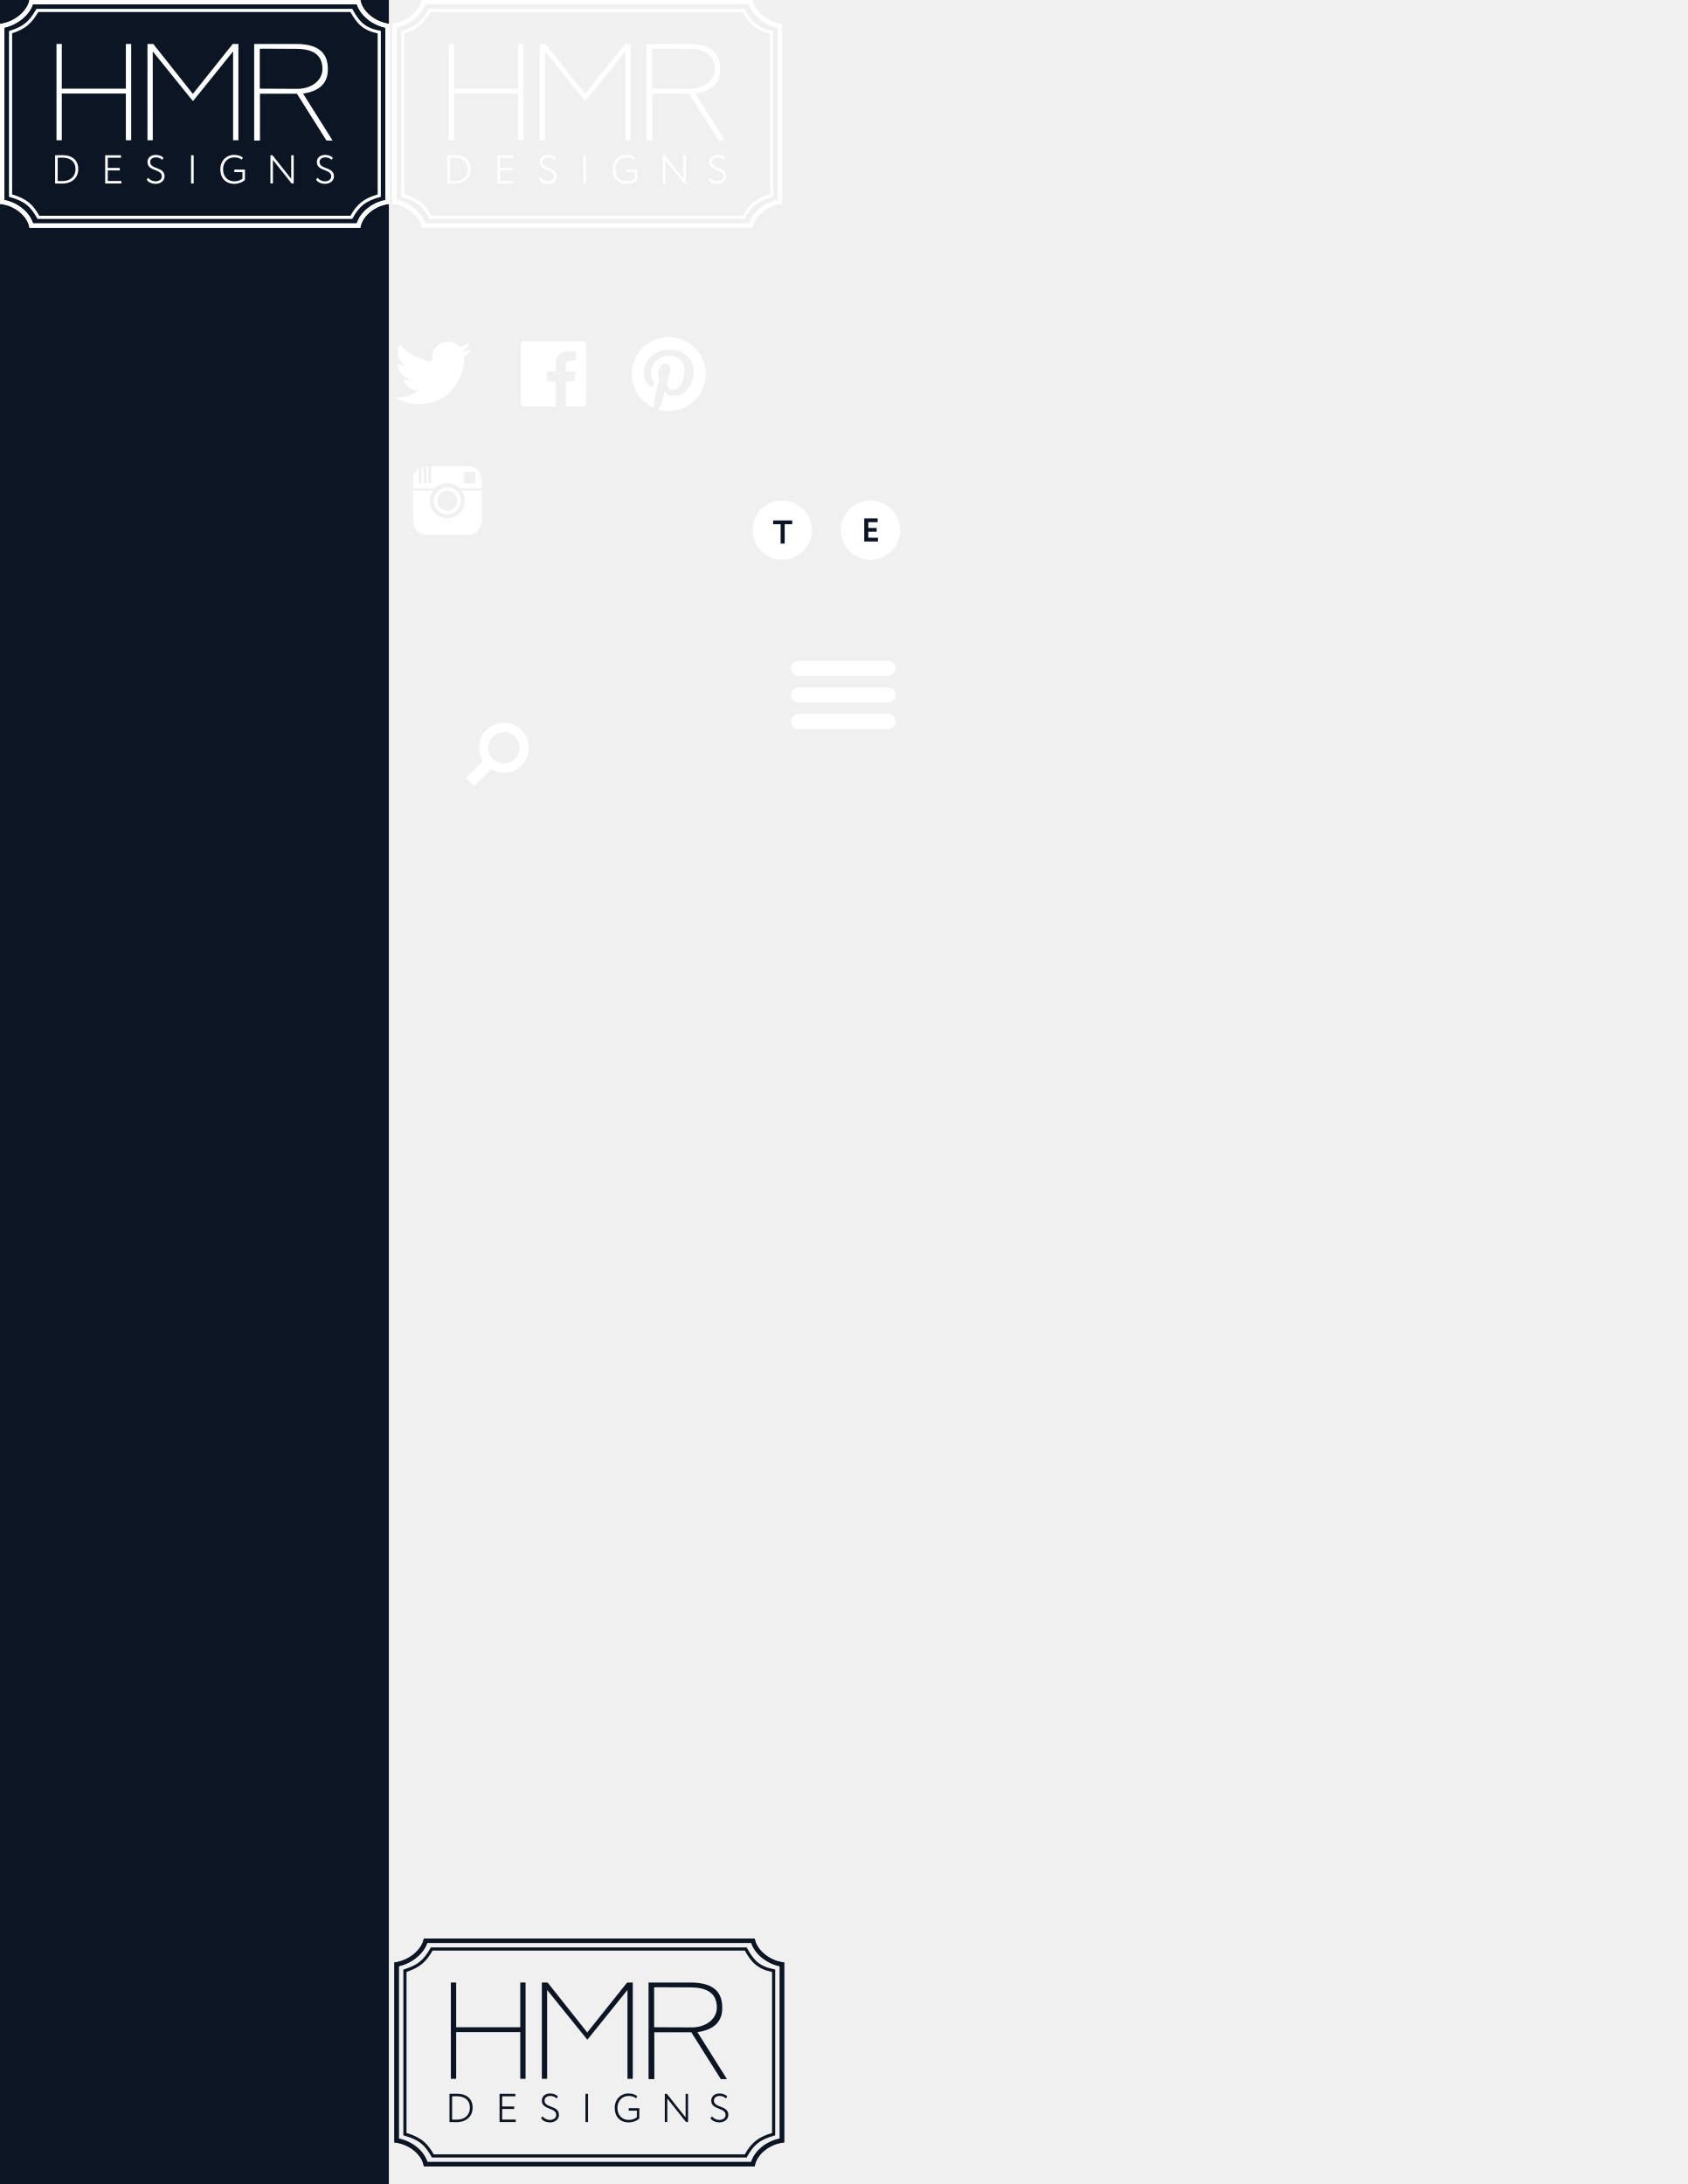
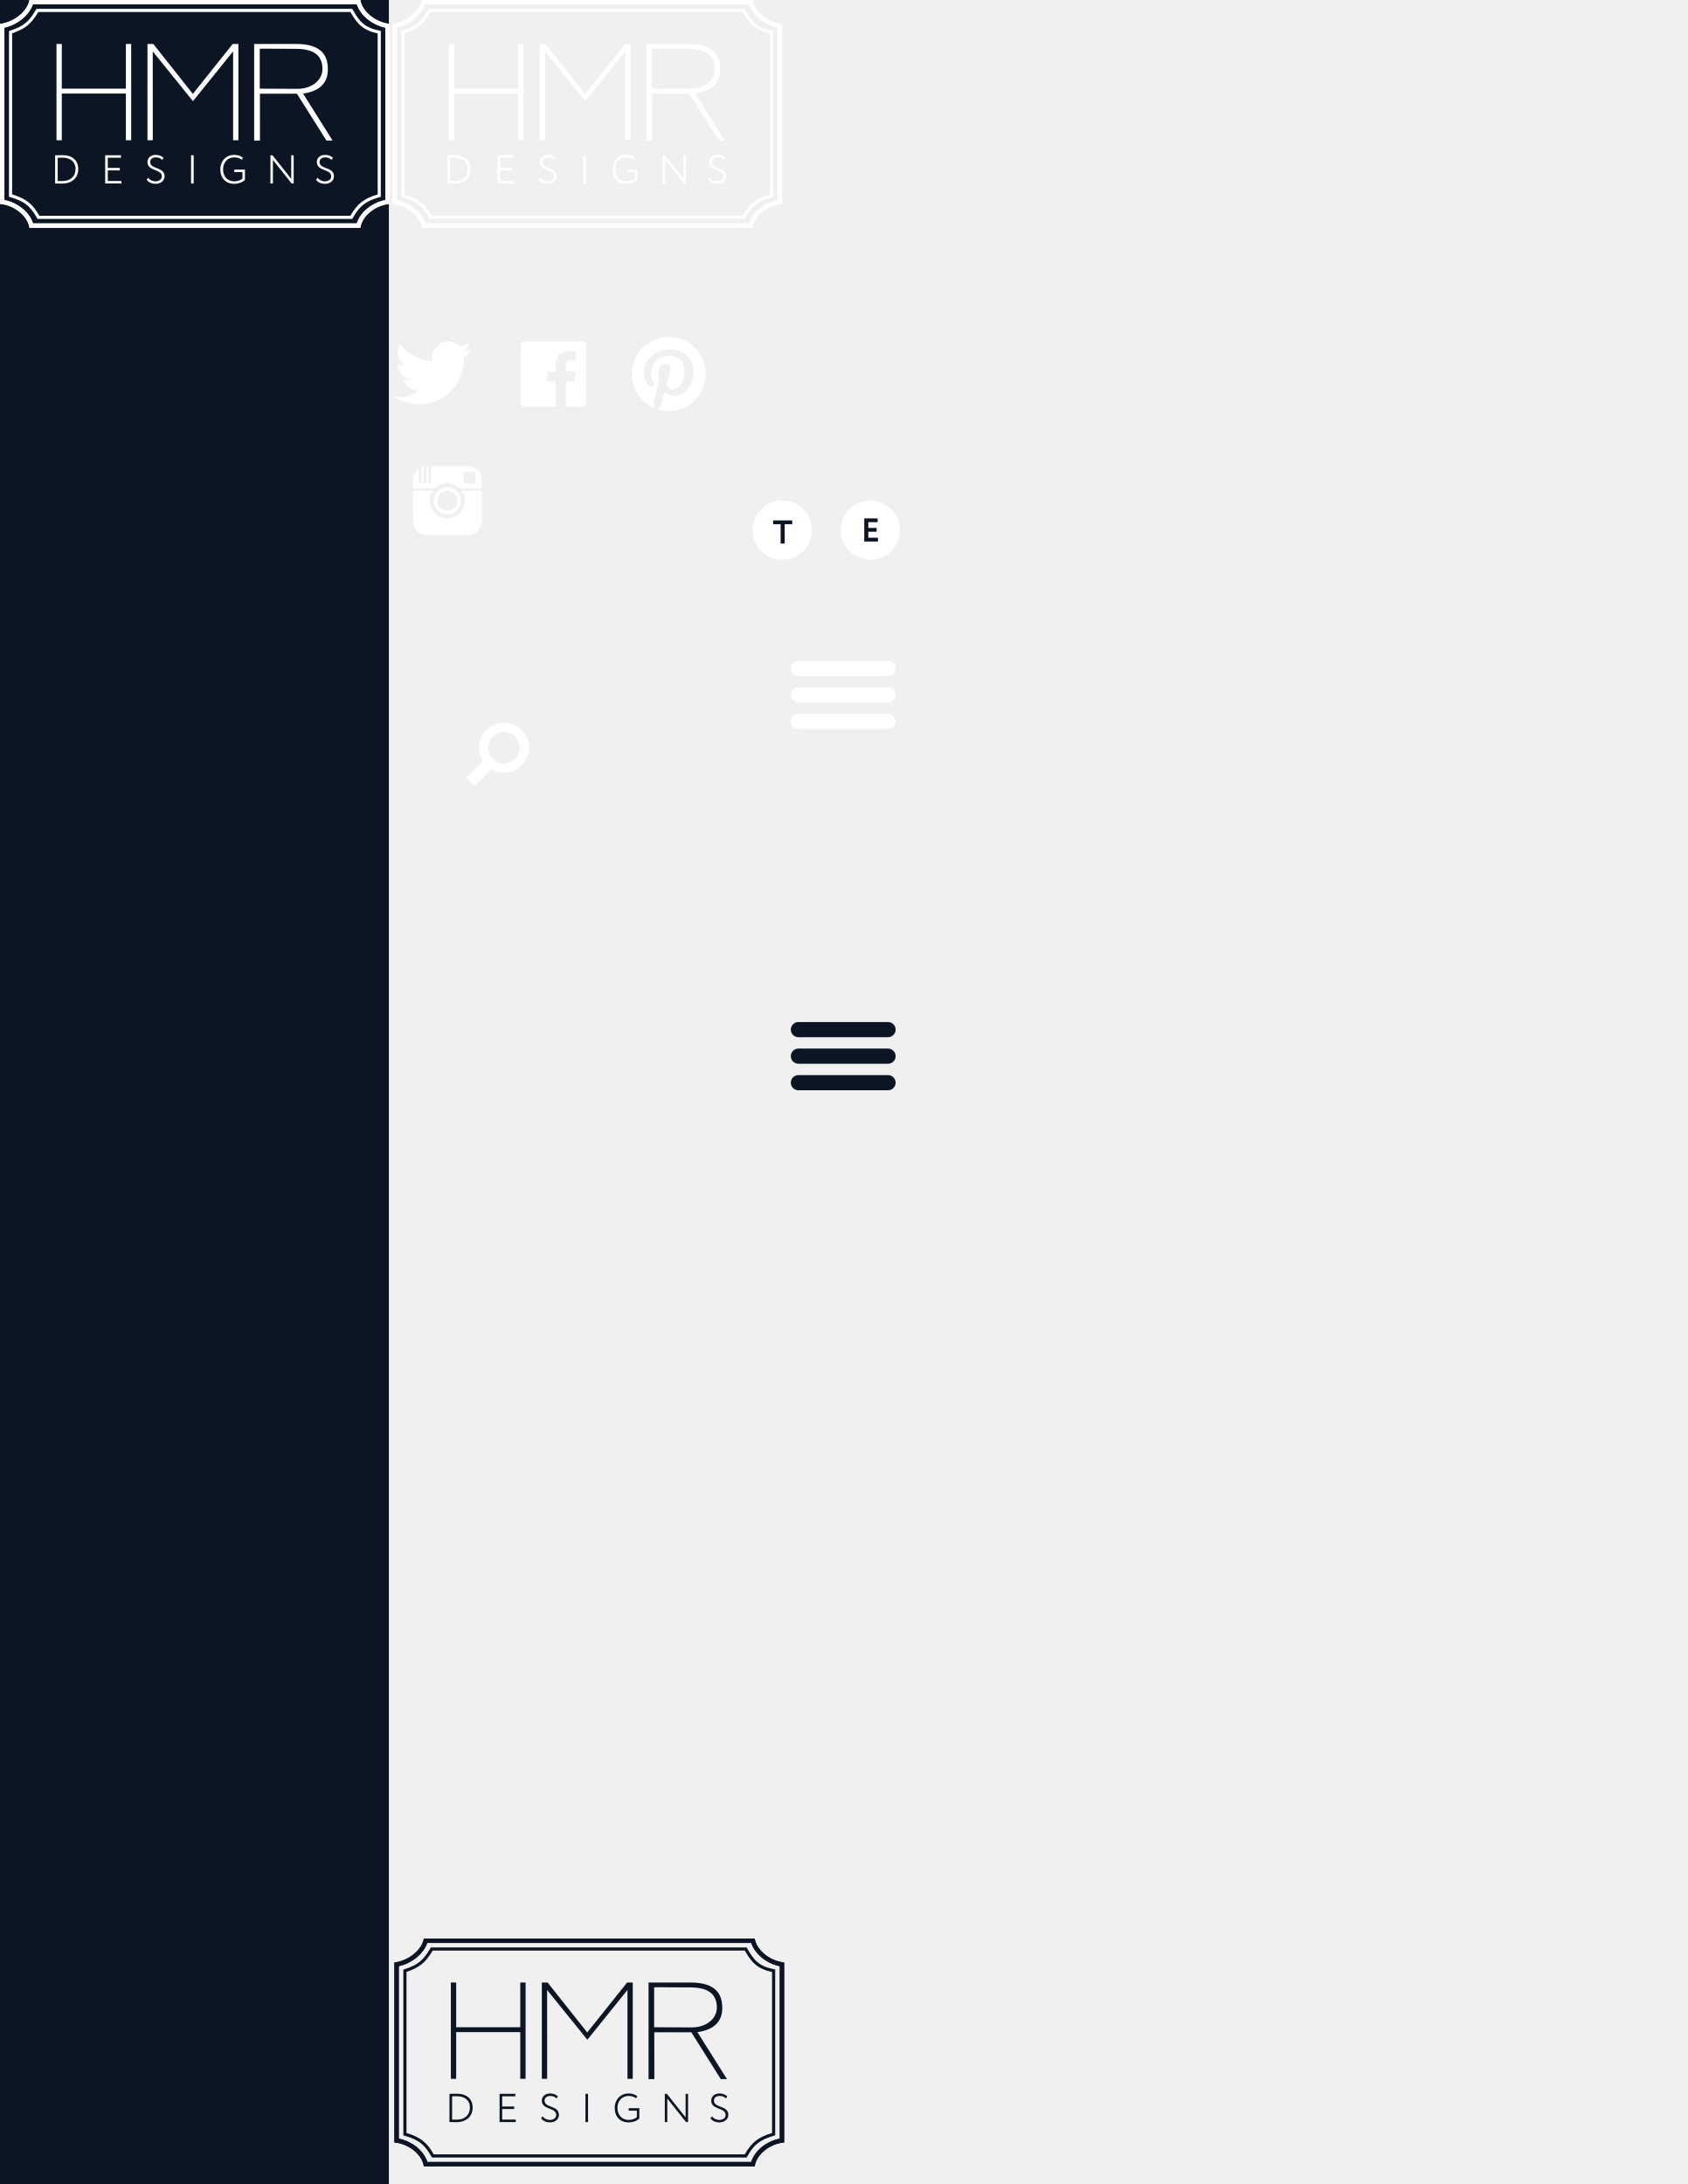
<svg xmlns="http://www.w3.org/2000/svg" version="1.1" id="Layer_1" x="0px" y="0px" width="612px" height="792px" viewBox="0 0 612 792" enable-background="new 0 0 612 792" xml:space="preserve">
  <rect fill="#0C1523" width="141" height="792" />
  <g>
    <path fill="#FFFFFF" d="M22.521,66.572c-0.36,0-0.734-0.009-1.115-0.016c-0.396-0.006-0.807-0.016-1.22-0.016h-0.203V56.309h0.231   c0.342,0,0.708-0.01,1.088-0.02c0.426-0.012,0.871-0.023,1.334-0.023c3.592,0,5.736,1.875,5.736,5.016   C28.372,64.494,26.075,66.572,22.521,66.572z M22.548,65.674c2.986,0,4.84-1.684,4.84-4.393c0-2.578-1.787-4.117-4.779-4.117   c-0.494,0-0.836,0.012-1.186,0.023c-0.16,0.007-0.323,0.012-0.501,0.018v8.441C20.922,65.646,22.472,65.674,22.548,65.674z" />
    <polygon fill="#FFFFFF" points="38.144,66.536 38.144,56.303 43.866,56.303 43.866,57.197 39.083,57.197 39.083,60.896    43.435,60.896 43.435,61.797 39.083,61.797 39.083,65.637 44.011,65.637 44.011,66.536  " />
    <path fill="#FFFFFF" d="M56.382,66.665c-1.16,0-2.618-0.513-3.162-1.493l-0.025-0.047l0.571-0.656l0.052,0.076   c0.617,0.84,1.754,1.223,2.551,1.223c1.116,0,2.316-0.568,2.316-1.813c0-1.316-1.164-1.776-2.398-2.265   c-1.384-0.549-2.818-1.115-2.818-2.922c0-1.552,1.217-2.596,3.03-2.596c1.118,0,2.176,0.402,2.764,1.048l0.04,0.044l-0.52,0.711   l-0.061-0.063c-0.559-0.559-1.299-0.842-2.195-0.842c-1.26,0-2.074,0.664-2.074,1.697c0,1.284,1.143,1.72,2.353,2.184   c1.343,0.512,2.862,1.092,2.862,2.988C59.667,65.521,58.286,66.665,56.382,66.665z" />
    <rect x="69.282" y="56.303" fill="#FFFFFF" width="0.94" height="10.233" />
    <path fill="#FFFFFF" d="M84.966,66.665c-3.08,0-5.072-2.058-5.072-5.246c0-3.04,2.092-5.247,4.971-5.247   c1.32,0,2.325,0.309,3.159,0.968l0.051,0.04l-0.437,0.75l-0.067-0.057c-0.62-0.526-1.526-0.803-2.618-0.803   c-2.398,0-4.074,1.789-4.074,4.349c0,2.601,1.653,4.349,4.117,4.349c1.1,0,2.296-0.414,2.924-1.008V62.4h-2.955v-0.898h3.852v3.736   l-0.021,0.021C87.827,66.225,86.134,66.665,84.966,66.665z" />
    <polygon fill="#FFFFFF" points="105.747,66.536 98.954,58 98.954,66.536 98.057,66.536 98.057,56.303 98.8,56.303 105.595,64.864    105.595,56.303 106.489,56.303 106.489,66.536  " />
    <path fill="#FFFFFF" d="M117.798,66.665c-1.157,0-2.617-0.513-3.16-1.493l-0.024-0.047l0.569-0.656l0.055,0.076   c0.615,0.84,1.752,1.223,2.549,1.223c1.115,0,2.318-0.568,2.318-1.813c0-1.316-1.168-1.776-2.397-2.265   c-1.388-0.549-2.819-1.115-2.819-2.922c0-1.552,1.217-2.596,3.027-2.596c1.119,0,2.178,0.402,2.762,1.048l0.04,0.044l-0.517,0.711   l-0.061-0.063c-0.562-0.559-1.301-0.842-2.197-0.842c-1.258,0-2.07,0.664-2.07,1.697c0,1.284,1.143,1.72,2.35,2.184   c1.342,0.512,2.865,1.092,2.865,2.988C121.087,65.521,119.705,66.665,117.798,66.665z" />
  </g>
  <g>
    <g>
      <g>
        <g>
          <polygon fill="#FFFFFF" points="84.517,50.854 84.517,18.633 70.044,36.584 69.872,36.574 55.382,18.633 55.394,50.854       53.47,50.854 53.47,15.939 55.567,15.939 69.929,34.048 84.388,15.939 86.438,15.939 86.438,50.854     " />
        </g>
      </g>
    </g>
    <g>
      <path fill="#FFFFFF" d="M92.157,15.939h15.307c4.32,0,7.447,0.979,9.293,2.905c1.553,1.621,2.242,3.887,2.11,6.934    c-0.235,5.533-4.656,7.431-8.321,8.047l-0.658,0.112l10.699,17.02h-2.224l-10.696-16.969h-13.42l0.014,16.969l-2.104,0.014V15.939    z M96.573,17.654c-0.899,0-1.6,0.006-1.949,0.015l-0.436,0.011v14.47l13.654,0.065c5.175,0,9.077-3.089,9.077-7.188    c0-4.925-3.151-7.318-9.64-7.318c-0.281,0-1.175-0.004-2.369-0.015C102.503,17.679,98.878,17.654,96.573,17.654z" />
    </g>
    <g>
      <g>
        <polygon fill="#FFFFFF" points="45.644,50.854 45.644,33.923 22.405,33.923 22.405,50.854 20.483,50.854 20.483,15.939      22.405,15.939 22.405,32.153 45.644,32.153 45.644,15.939 47.569,15.939 47.569,50.854    " />
      </g>
    </g>
  </g>
  <g>
    <path fill="#FFFFFF" d="M127.733,79.389H13.608L13.445,79.1c-2.269-4.01-4.22-6.063-9.774-7.619l-0.416-0.116V11.256l0.393-0.128   c4.867-1.59,6.802-3.158,9.41-7.628l0.164-0.282h114.511l0.162,0.294c2.437,4.407,4.419,6.55,9.728,7.6l0.458,0.09v60.162   l-0.413,0.117c-5.065,1.436-7.349,3.215-9.771,7.613L127.733,79.389z M14.271,78.25h112.793c2.445-4.33,4.922-6.275,9.879-7.744   V12.131c-5.261-1.142-7.455-3.46-9.879-7.776H13.874c-2.602,4.381-4.729,6.119-9.48,7.724v58.426   C9.854,72.111,12.009,74.326,14.271,78.25z" />
    <g>
      <path fill="#FFFFFF" d="M129.405,1.592c1.338,3.999,5.513,7.417,10.336,8.44v62.516c-4.904,0.966-9.089,4.394-10.363,8.466H11.954    c-1.285-4.057-5.47-7.481-10.361-8.461V10.017C6.36,8.95,10.529,5.539,11.911,1.592H129.405 M130.643,0H10.694    C9.917,4.183,5.161,8.045,0,8.678v65.246c5.306,0.518,10.054,4.377,10.694,8.682h119.948c0.626-4.316,5.373-8.182,10.69-8.682    V8.678C136.101,8.102,131.356,4.241,130.643,0L130.643,0z" />
      <g>
        <path fill="#FFFFFF" d="M129.405,1.592c1.338,3.999,5.513,7.417,10.336,8.44v62.516c-4.904,0.966-9.089,4.394-10.363,8.466     H11.954c-1.285-4.057-5.47-7.481-10.361-8.461V10.017C6.36,8.95,10.529,5.539,11.911,1.592H129.405 M130.643,0H10.694     C9.917,4.183,5.161,8.045,0,8.678v65.246c5.306,0.518,10.054,4.377,10.694,8.682h119.948c0.626-4.316,5.373-8.182,10.69-8.682     V8.678C136.101,8.102,131.356,4.241,130.643,0L130.643,0z" />
      </g>
    </g>
  </g>
  <g>
    <path fill="#FFFFFF" d="M164.757,66.572c-0.36,0-0.734-0.009-1.115-0.016c-0.396-0.006-0.807-0.016-1.22-0.016h-0.203V56.309h0.231   c0.342,0,0.708-0.01,1.088-0.02c0.426-0.012,0.871-0.023,1.334-0.023c3.592,0,5.736,1.875,5.736,5.016   C170.608,64.494,168.312,66.572,164.757,66.572z M164.784,65.674c2.986,0,4.84-1.684,4.84-4.393c0-2.578-1.787-4.117-4.779-4.117   c-0.494,0-0.836,0.012-1.186,0.023c-0.16,0.007-0.323,0.012-0.501,0.018v8.441C163.158,65.646,164.708,65.674,164.784,65.674z" />
    <polygon fill="#FFFFFF" points="180.38,66.536 180.38,56.303 186.103,56.303 186.103,57.197 181.319,57.197 181.319,60.896    185.671,60.896 185.671,61.797 181.319,61.797 181.319,65.637 186.247,65.637 186.247,66.536  " />
    <path fill="#FFFFFF" d="M198.618,66.665c-1.16,0-2.618-0.513-3.162-1.493l-0.025-0.047l0.571-0.656l0.052,0.076   c0.617,0.84,1.754,1.223,2.551,1.223c1.116,0,2.316-0.568,2.316-1.813c0-1.316-1.164-1.776-2.398-2.265   c-1.384-0.549-2.818-1.115-2.818-2.922c0-1.552,1.217-2.596,3.03-2.596c1.118,0,2.176,0.402,2.764,1.048l0.04,0.044l-0.52,0.711   l-0.061-0.063c-0.559-0.559-1.299-0.842-2.195-0.842c-1.26,0-2.074,0.664-2.074,1.697c0,1.284,1.143,1.72,2.353,2.184   c1.343,0.512,2.862,1.092,2.862,2.988C201.903,65.521,200.522,66.665,198.618,66.665z" />
    <rect x="211.519" y="56.303" fill="#FFFFFF" width="0.94" height="10.233" />
    <path fill="#FFFFFF" d="M227.202,66.665c-3.08,0-5.072-2.058-5.072-5.246c0-3.04,2.092-5.247,4.971-5.247   c1.32,0,2.325,0.309,3.159,0.968l0.051,0.04l-0.437,0.75l-0.067-0.057c-0.62-0.526-1.526-0.803-2.618-0.803   c-2.398,0-4.074,1.789-4.074,4.349c0,2.601,1.653,4.349,4.117,4.349c1.1,0,2.296-0.414,2.924-1.008V62.4H227.2v-0.898h3.852v3.736   l-0.021,0.021C230.063,66.225,228.37,66.665,227.202,66.665z" />
    <polygon fill="#FFFFFF" points="247.983,66.536 241.19,58 241.19,66.536 240.293,66.536 240.293,56.303 241.036,56.303    247.831,64.864 247.831,56.303 248.726,56.303 248.726,66.536  " />
    <path fill="#FFFFFF" d="M260.034,66.665c-1.157,0-2.617-0.513-3.16-1.493l-0.024-0.047l0.569-0.656l0.055,0.076   c0.615,0.84,1.752,1.223,2.549,1.223c1.115,0,2.318-0.568,2.318-1.813c0-1.316-1.168-1.776-2.397-2.265   c-1.388-0.549-2.819-1.115-2.819-2.922c0-1.552,1.217-2.596,3.027-2.596c1.119,0,2.178,0.402,2.762,1.048l0.04,0.044l-0.517,0.711   l-0.061-0.063c-0.562-0.559-1.301-0.842-2.197-0.842c-1.258,0-2.07,0.664-2.07,1.697c0,1.284,1.143,1.72,2.35,2.184   c1.342,0.512,2.865,1.092,2.865,2.988C263.323,65.521,261.941,66.665,260.034,66.665z" />
  </g>
  <g>
    <g>
      <g>
        <g>
          <polygon fill="#FFFFFF" points="226.753,50.854 226.753,18.633 212.28,36.584 212.108,36.574 197.618,18.633 197.63,50.854       195.706,50.854 195.706,15.939 197.804,15.939 212.165,34.048 226.624,15.939 228.675,15.939 228.675,50.854     " />
        </g>
      </g>
    </g>
    <g>
-       <path fill="#FFFFFF" d="M234.394,15.939H249.7c4.32,0,7.447,0.979,9.293,2.905c1.553,1.621,2.242,3.887,2.11,6.934    c-0.235,5.533-4.656,7.431-8.321,8.047l-0.658,0.112l10.699,17.02H260.6l-10.696-16.969h-13.42l0.014,16.969l-2.104,0.014    L234.394,15.939L234.394,15.939z M238.81,17.654c-0.899,0-1.6,0.006-1.949,0.015l-0.436,0.011v14.47l13.654,0.065    c5.175,0,9.077-3.089,9.077-7.188c0-4.925-3.151-7.318-9.64-7.318c-0.281,0-1.175-0.004-2.369-0.015    C244.739,17.679,241.114,17.654,238.81,17.654z" />
+       <path fill="#FFFFFF" d="M234.394,15.939H249.7c4.32,0,7.447,0.979,9.293,2.905c1.553,1.621,2.242,3.887,2.11,6.934    c-0.235,5.533-4.656,7.431-8.321,8.047l-0.658,0.112l10.699,17.02H260.6l-10.696-16.969h-13.42l0.014,16.969l-2.104,0.014V15.939    L234.394,15.939z M238.81,17.654c-0.899,0-1.6,0.006-1.949,0.015l-0.436,0.011v14.47l13.654,0.065    c5.175,0,9.077-3.089,9.077-7.188c0-4.925-3.151-7.318-9.64-7.318c-0.281,0-1.175-0.004-2.369-0.015    C244.739,17.679,241.114,17.654,238.81,17.654z" />
    </g>
    <g>
      <g>
        <polygon fill="#FFFFFF" points="187.88,50.854 187.88,33.923 164.642,33.923 164.642,50.854 162.72,50.854 162.72,15.939      164.642,15.939 164.642,32.153 187.88,32.153 187.88,15.939 189.806,15.939 189.806,50.854    " />
      </g>
    </g>
  </g>
  <g>
    <path fill="#FFFFFF" d="M269.97,79.389H155.845l-0.163-0.289c-2.269-4.01-4.22-6.063-9.774-7.619l-0.416-0.116V11.256l0.393-0.128   c4.867-1.59,6.802-3.158,9.41-7.628l0.164-0.282H269.97l0.162,0.294c2.437,4.407,4.419,6.55,9.728,7.6l0.458,0.09v60.162   l-0.413,0.117c-5.065,1.436-7.349,3.215-9.771,7.613L269.97,79.389z M156.507,78.25H269.3c2.445-4.33,4.922-6.275,9.879-7.744   V12.131c-5.261-1.142-7.455-3.46-9.879-7.776H156.11c-2.602,4.381-4.729,6.119-9.48,7.724v58.426   C152.091,72.111,154.245,74.326,156.507,78.25z" />
    <g>
      <path fill="#FFFFFF" d="M271.642,1.592c1.338,3.999,5.513,7.417,10.336,8.44v62.516c-4.904,0.966-9.089,4.394-10.363,8.466H154.19    c-1.285-4.057-5.47-7.481-10.361-8.461V10.017c4.768-1.067,8.937-4.478,10.318-8.424L271.642,1.592 M272.879,0H152.931    c-0.777,4.183-5.533,8.045-10.694,8.678v65.246c5.306,0.518,10.054,4.377,10.694,8.682h119.948    c0.626-4.316,5.373-8.182,10.69-8.682V8.678C278.337,8.102,273.593,4.241,272.879,0L272.879,0z" />
      <g>
        <path fill="#FFFFFF" d="M271.642,1.592c1.338,3.999,5.513,7.417,10.336,8.44v62.516c-4.904,0.966-9.089,4.394-10.363,8.466     H154.19c-1.285-4.057-5.47-7.481-10.361-8.461V10.017c4.768-1.067,8.937-4.478,10.318-8.424L271.642,1.592 M272.879,0H152.931     c-0.777,4.183-5.533,8.045-10.694,8.678v65.246c5.306,0.518,10.054,4.377,10.694,8.682h119.948     c0.626-4.316,5.373-8.182,10.69-8.682V8.678C278.337,8.102,273.593,4.241,272.879,0L272.879,0z" />
      </g>
    </g>
  </g>
  <g>
    <circle fill="#FFFFFF" cx="283.625" cy="192.25" r="10.75" />
    <g>
      <path fill="#0C1523" d="M280.329,188.729h6.92v1.379h-2.723v7.016h-1.475v-7.016h-2.723L280.329,188.729L280.329,188.729z" />
    </g>
  </g>
  <g>
    <circle fill="#FFFFFF" cx="315.625" cy="192.25" r="10.75" />
    <g>
      <path fill="#0C1523" d="M313.372,187.979h4.854v1.379h-3.382v2.087h3.022v1.379h-3.022v2.17h3.502v1.379h-4.978L313.372,187.979    L313.372,187.979z" />
    </g>
  </g>
  <path fill="#FFFFFF" d="M171.063,126.558c-1.028,0.457-2.134,0.765-3.295,0.903c1.185-0.71,2.095-1.834,2.523-3.174  c-1.109,0.658-2.337,1.135-3.645,1.392c-1.046-1.115-2.537-1.812-4.188-1.812c-3.169,0-5.738,2.569-5.738,5.737  c0,0.45,0.051,0.888,0.148,1.308c-4.768-0.239-8.996-2.523-11.826-5.995c-0.494,0.848-0.776,1.833-0.776,2.885  c0,1.99,1.013,3.747,2.553,4.775c-0.941-0.029-1.826-0.288-2.6-0.717c0,0.023,0,0.047,0,0.072c0,2.78,1.978,5.099,4.603,5.625  c-0.481,0.131-0.988,0.202-1.512,0.202c-0.369,0-0.729-0.036-1.08-0.103c0.73,2.279,2.85,3.938,5.36,3.984  c-1.964,1.539-4.438,2.457-7.126,2.457c-0.463,0-0.92-0.027-1.368-0.08c2.538,1.627,5.555,2.578,8.795,2.578  c10.554,0,16.325-8.743,16.325-16.325c0-0.249-0.006-0.496-0.017-0.742C169.321,128.719,170.294,127.709,171.063,126.558" />
  <path fill="#FFFFFF" d="M211.221,123.788h-21.067c-0.723,0-1.308,0.585-1.308,1.307v21.069c0,0.721,0.585,1.307,1.308,1.307h11.343  V138.3h-3.087v-3.574h3.087v-2.635c0-3.059,1.868-4.725,4.597-4.725c1.308,0,2.431,0.097,2.758,0.141v3.196l-1.893,0.001  c-1.484,0-1.771,0.705-1.771,1.74v2.281h3.539l-0.461,3.574h-3.078v9.171h6.034c0.723,0,1.308-0.585,1.308-1.307v-21.069  C212.528,124.373,211.943,123.788,211.221,123.788" />
  <g>
    <path fill="#FFFFFF" d="M242.49,122.216c-7.407,0-13.412,6.005-13.412,13.413c0,5.492,3.303,10.21,8.027,12.284   c-0.037-0.936-0.006-2.061,0.234-3.079c0.258-1.089,1.726-7.309,1.726-7.309s-0.429-0.856-0.429-2.122   c0-1.988,1.152-3.472,2.587-3.472c1.22,0,1.81,0.917,1.81,2.014c0,1.227-0.782,3.061-1.185,4.76   c-0.336,1.423,0.713,2.583,2.117,2.583c2.541,0,4.253-3.264,4.253-7.131c0-2.939-1.98-5.14-5.581-5.14   c-4.068,0-6.604,3.034-6.604,6.423c0,1.168,0.345,1.992,0.884,2.63c0.248,0.293,0.283,0.411,0.193,0.748   c-0.064,0.247-0.212,0.841-0.273,1.077c-0.09,0.339-0.364,0.461-0.672,0.335c-1.874-0.765-2.746-2.817-2.746-5.124   c0-3.81,3.213-8.378,9.585-8.378c5.121,0,8.491,3.706,8.491,7.683c0,5.261-2.925,9.192-7.236,9.192   c-1.448,0-2.811-0.783-3.276-1.672c0,0-0.779,3.09-0.944,3.687c-0.284,1.035-0.841,2.068-1.35,2.874   c1.206,0.355,2.48,0.55,3.801,0.55c7.406,0,13.412-6.005,13.412-13.412C255.902,128.221,249.896,122.216,242.49,122.216z" />
  </g>
  <path fill="#FFFFFF" d="M324.75,242.375c0,1.519-1.231,2.75-2.75,2.75h-32.5c-1.519,0-2.75-1.231-2.75-2.75l0,0  c0-1.519,1.231-2.75,2.75-2.75H322C323.519,239.625,324.75,240.856,324.75,242.375L324.75,242.375z" />
  <path fill="#FFFFFF" d="M324.75,252c0,1.519-1.231,2.75-2.75,2.75h-32.5c-1.519,0-2.75-1.231-2.75-2.75l0,0  c0-1.519,1.231-2.75,2.75-2.75H322C323.519,249.25,324.75,250.481,324.75,252L324.75,252z" />
  <path fill="#FFFFFF" d="M324.75,261.625c0,1.519-1.231,2.75-2.75,2.75h-32.5c-1.519,0-2.75-1.231-2.75-2.75l0,0  c0-1.519,1.231-2.75,2.75-2.75H322C323.519,258.875,324.75,260.106,324.75,261.625L324.75,261.625z" />
  <path id="magnifier-icon" fill="#FFFFFF" d="M168.965,282.089l6.09-6.089c-0.891-1.403-1.407-3.065-1.407-4.848  c0-5.003,4.07-9.073,9.073-9.073c5.004,0,9.074,4.07,9.074,9.073c0,5.004-4.07,9.074-9.074,9.074c-1.692,0-3.278-0.467-4.636-1.277  l-6.13,6.13L168.965,282.089z M188.412,271.152c0-3.138-2.553-5.69-5.691-5.69c-3.137,0-5.69,2.553-5.69,5.69  c0,3.139,2.554,5.691,5.69,5.691C185.859,276.844,188.412,274.291,188.412,271.152z" />
-   <path id="instagram-icon" fill="#FFFFFF" d="M167.39,177.929h7.264v11.152c0,2.717-2.201,4.919-4.918,4.919h-15.033  c-2.717,0-4.919-2.202-4.919-4.919v-11.152h7.232c-0.74,1.04-1.177,2.311-1.177,3.685c0,3.515,2.849,6.364,6.364,6.364  s6.364-2.85,6.364-6.364C168.567,180.239,168.13,178.969,167.39,177.929z M174.654,173.919v3.23h-7.917  c-1.154-1.172-2.759-1.899-4.534-1.899s-3.379,0.728-4.534,1.899h-7.885v-3.23c0-1.658,0.821-3.123,2.078-4.015v5.297h1.008v-5.847  c0.229-0.093,0.466-0.167,0.71-0.225v6.071h1.008v-6.198c0.038-0.001,0.076-0.003,0.114-0.003h0.583v6.201h1.008V169h13.442  C172.453,169,174.654,171.202,174.654,173.919z M172.406,171.846c0-0.436-0.354-0.789-0.789-0.789h-2.658  c-0.437,0-0.789,0.354-0.789,0.789v2.718c0,0.436,0.353,0.789,0.789,0.789h2.658c0.436,0,0.789-0.354,0.789-0.789V171.846  L172.406,171.846z M157.3,181.613c0-1.468,0.649-2.785,1.674-3.685c0.36-0.315,0.766-0.579,1.206-0.779  c0.617-0.28,1.302-0.438,2.022-0.438s1.405,0.158,2.022,0.438c0.44,0.2,0.847,0.464,1.206,0.779  c1.025,0.899,1.674,2.217,1.674,3.685c0,2.703-2.199,4.903-4.902,4.903C159.5,186.517,157.3,184.316,157.3,181.613z   M158.596,181.613c0,2.002,1.623,3.624,3.624,3.624s3.624-1.622,3.624-3.624c0-2.001-1.623-3.623-3.624-3.623  S158.596,179.612,158.596,181.613z" />
+   <path id="instagram-icon" fill="#FFFFFF" d="M167.39,177.929h7.264v11.152c0,2.717-2.201,4.919-4.918,4.919h-15.033  c-2.717,0-4.919-2.202-4.919-4.919v-11.152h7.232c-0.74,1.04-1.177,2.312-1.177,3.686c0,3.515,2.849,6.364,6.364,6.364  c3.515,0,6.364-2.85,6.364-6.364C168.567,180.239,168.13,178.969,167.39,177.929z M174.654,173.919v3.23h-7.917  c-1.154-1.172-2.759-1.899-4.534-1.899s-3.379,0.728-4.534,1.899h-7.885v-3.23c0-1.658,0.821-3.123,2.078-4.015v5.297h1.008v-5.847  c0.229-0.093,0.466-0.167,0.71-0.225v6.071h1.008v-6.198c0.038-0.001,0.076-0.003,0.114-0.003h0.583v6.201h1.008V169h13.442  C172.453,169,174.654,171.202,174.654,173.919z M172.406,171.846c0-0.436-0.354-0.789-0.789-0.789h-2.658  c-0.437,0-0.789,0.354-0.789,0.789v2.718c0,0.436,0.353,0.789,0.789,0.789h2.658c0.436,0,0.789-0.354,0.789-0.789V171.846  L172.406,171.846z M157.3,181.613c0-1.468,0.649-2.785,1.674-3.686c0.36-0.314,0.766-0.579,1.206-0.779  c0.617-0.28,1.302-0.438,2.022-0.438c0.72,0,1.405,0.158,2.022,0.438c0.44,0.2,0.847,0.464,1.206,0.779  c1.025,0.899,1.674,2.217,1.674,3.686c0,2.703-2.199,4.903-4.902,4.903C159.5,186.517,157.3,184.316,157.3,181.613z   M158.596,181.613c0,2.002,1.623,3.624,3.624,3.624c2.001,0,3.624-1.622,3.624-3.624c0-2.001-1.623-3.623-3.624-3.623  C160.219,177.99,158.596,179.612,158.596,181.613z" />
  <g>
-     <path fill="#0C1523" d="M165.521,769.572c-0.36,0-0.734-0.009-1.115-0.016c-0.396-0.006-0.807-0.016-1.22-0.016h-0.203v-10.231   h0.231c0.342,0,0.708-0.01,1.088-0.02c0.426-0.012,0.871-0.023,1.334-0.023c3.592,0,5.736,1.875,5.736,5.016   C171.372,767.494,169.075,769.572,165.521,769.572z M165.548,768.674c2.986,0,4.84-1.684,4.84-4.393   c0-2.578-1.787-4.117-4.779-4.117c-0.494,0-0.836,0.012-1.186,0.023c-0.16,0.007-0.323,0.012-0.501,0.018v8.441   C163.922,768.646,165.472,768.674,165.548,768.674z" />
+     <path fill="#0C1523" d="M165.521,769.572c-0.36,0-0.734-0.009-1.115-0.017c-0.396-0.006-0.807-0.016-1.22-0.016h-0.203v-10.231   h0.231c0.342,0,0.708-0.01,1.088-0.02c0.426-0.012,0.871-0.023,1.334-0.023c3.592,0,5.736,1.875,5.736,5.017   C171.372,767.494,169.075,769.572,165.521,769.572z M165.548,768.674c2.986,0,4.84-1.684,4.84-4.393   c0-2.578-1.787-4.117-4.779-4.117c-0.494,0-0.836,0.012-1.186,0.023c-0.16,0.007-0.323,0.012-0.501,0.018v8.441   C163.922,768.646,165.472,768.674,165.548,768.674z" />
    <polygon fill="#0C1523" points="181.144,769.536 181.144,759.303 186.866,759.303 186.866,760.197 182.083,760.197    182.083,763.896 186.435,763.896 186.435,764.797 182.083,764.797 182.083,768.637 187.011,768.637 187.011,769.536  " />
-     <path fill="#0C1523" d="M199.382,769.665c-1.16,0-2.618-0.513-3.162-1.493l-0.025-0.047l0.571-0.656l0.052,0.076   c0.617,0.84,1.754,1.223,2.551,1.223c1.116,0,2.316-0.568,2.316-1.813c0-1.316-1.164-1.776-2.398-2.265   c-1.384-0.549-2.818-1.115-2.818-2.922c0-1.552,1.217-2.596,3.03-2.596c1.118,0,2.176,0.402,2.764,1.048l0.04,0.044l-0.52,0.711   l-0.061-0.063c-0.559-0.559-1.299-0.842-2.195-0.842c-1.26,0-2.074,0.664-2.074,1.697c0,1.284,1.143,1.72,2.353,2.184   c1.343,0.512,2.862,1.092,2.862,2.988C202.667,768.521,201.286,769.665,199.382,769.665z" />
+     <path fill="#0C1523" d="M199.382,769.665c-1.16,0-2.618-0.513-3.162-1.493l-0.025-0.047l0.571-0.656l0.052,0.076   c0.617,0.84,1.754,1.223,2.551,1.223c1.116,0,2.316-0.567,2.316-1.812c0-1.316-1.164-1.776-2.398-2.265   c-1.384-0.55-2.818-1.115-2.818-2.923c0-1.552,1.217-2.596,3.03-2.596c1.118,0,2.176,0.402,2.764,1.048l0.04,0.044l-0.52,0.711   l-0.061-0.062c-0.559-0.56-1.299-0.842-2.195-0.842c-1.26,0-2.074,0.664-2.074,1.696c0,1.284,1.143,1.721,2.353,2.185   c1.343,0.512,2.862,1.092,2.862,2.988C202.667,768.521,201.286,769.665,199.382,769.665z" />
    <rect x="212.282" y="759.303" fill="#0C1523" width="0.94" height="10.233" />
-     <path fill="#0C1523" d="M227.966,769.665c-3.08,0-5.072-2.058-5.072-5.246c0-3.04,2.092-5.247,4.971-5.247   c1.32,0,2.325,0.309,3.159,0.968l0.051,0.04l-0.437,0.75l-0.067-0.057c-0.62-0.526-1.526-0.803-2.618-0.803   c-2.398,0-4.074,1.789-4.074,4.349c0,2.601,1.653,4.349,4.117,4.349c1.1,0,2.296-0.414,2.924-1.008v-2.36h-2.955v-0.898h3.852   v3.736l-0.021,0.021C230.827,769.225,229.134,769.665,227.966,769.665z" />
+     <path fill="#0C1523" d="M227.966,769.665c-3.08,0-5.072-2.058-5.072-5.246c0-3.04,2.092-5.247,4.971-5.247   c1.32,0,2.325,0.31,3.159,0.968l0.051,0.04l-0.437,0.75l-0.067-0.057c-0.62-0.526-1.526-0.803-2.618-0.803   c-2.398,0-4.074,1.789-4.074,4.349c0,2.601,1.653,4.349,4.117,4.349c1.1,0,2.296-0.414,2.924-1.008V765.4h-2.955v-0.898h3.852   v3.736l-0.021,0.021C230.827,769.225,229.134,769.665,227.966,769.665z" />
    <polygon fill="#0C1523" points="248.747,769.536 241.954,761 241.954,769.536 241.057,769.536 241.057,759.303 241.8,759.303    248.595,767.864 248.595,759.303 249.489,759.303 249.489,769.536  " />
-     <path fill="#0C1523" d="M260.798,769.665c-1.157,0-2.617-0.513-3.16-1.493l-0.024-0.047l0.569-0.656l0.055,0.076   c0.615,0.84,1.752,1.223,2.549,1.223c1.115,0,2.318-0.568,2.318-1.813c0-1.316-1.168-1.776-2.397-2.265   c-1.388-0.549-2.819-1.115-2.819-2.922c0-1.552,1.217-2.596,3.027-2.596c1.119,0,2.178,0.402,2.762,1.048l0.04,0.044l-0.517,0.711   l-0.061-0.063c-0.562-0.559-1.301-0.842-2.197-0.842c-1.258,0-2.07,0.664-2.07,1.697c0,1.284,1.143,1.72,2.35,2.184   c1.342,0.512,2.865,1.092,2.865,2.988C264.087,768.521,262.705,769.665,260.798,769.665z" />
+     <path fill="#0C1523" d="M260.798,769.665c-1.157,0-2.617-0.513-3.16-1.493l-0.024-0.047l0.569-0.656l0.055,0.076   c0.615,0.84,1.752,1.223,2.549,1.223c1.115,0,2.318-0.567,2.318-1.812c0-1.316-1.168-1.776-2.397-2.265   c-1.388-0.55-2.819-1.115-2.819-2.923c0-1.552,1.217-2.596,3.027-2.596c1.119,0,2.178,0.402,2.762,1.048l0.04,0.044l-0.517,0.711   l-0.061-0.062c-0.562-0.56-1.301-0.842-2.197-0.842c-1.258,0-2.07,0.664-2.07,1.696c0,1.284,1.143,1.721,2.35,2.185   c1.342,0.512,2.865,1.092,2.865,2.988C264.087,768.521,262.705,769.665,260.798,769.665z" />
  </g>
  <g>
    <g>
      <g>
        <g>
          <polygon fill="#0C1523" points="227.517,753.854 227.517,721.633 213.044,739.584 212.872,739.574 198.382,721.633       198.394,753.854 196.47,753.854 196.47,718.939 198.567,718.939 212.929,737.048 227.388,718.939 229.438,718.939       229.438,753.854     " />
        </g>
      </g>
    </g>
    <g>
-       <path fill="#0C1523" d="M235.157,718.939h15.307c4.32,0,7.447,0.979,9.293,2.905c1.553,1.621,2.242,3.887,2.11,6.934    c-0.235,5.533-4.656,7.431-8.321,8.047l-0.658,0.112l10.699,17.02h-2.224l-10.696-16.969h-13.42l0.014,16.969l-2.104,0.014    V718.939z M239.573,720.654c-0.899,0-1.6,0.006-1.949,0.015l-0.436,0.011v14.47l13.654,0.065c5.175,0,9.077-3.089,9.077-7.188    c0-4.925-3.151-7.318-9.64-7.318c-0.281,0-1.175-0.004-2.369-0.015C245.503,720.679,241.878,720.654,239.573,720.654z" />
+       <path fill="#0C1523" d="M235.157,718.939h15.307c4.32,0,7.447,0.979,9.293,2.904c1.553,1.621,2.242,3.888,2.11,6.935    c-0.235,5.533-4.656,7.431-8.321,8.047l-0.658,0.112l10.699,17.02h-2.224l-10.696-16.969h-13.42l0.014,16.969l-2.104,0.014    V718.939L235.157,718.939z M239.573,720.654c-0.899,0-1.6,0.006-1.949,0.015l-0.436,0.011v14.471l13.654,0.064    c5.175,0,9.077-3.089,9.077-7.188c0-4.926-3.151-7.318-9.64-7.318c-0.281,0-1.175-0.004-2.369-0.015    C245.503,720.679,241.878,720.654,239.573,720.654z" />
    </g>
    <g>
      <g>
        <polygon fill="#0C1523" points="188.644,753.854 188.644,736.923 165.405,736.923 165.405,753.854 163.483,753.854      163.483,718.939 165.405,718.939 165.405,735.153 188.644,735.153 188.644,718.939 190.569,718.939 190.569,753.854    " />
      </g>
    </g>
  </g>
  <g>
-     <path fill="#0C1523" d="M270.733,782.389H156.608l-0.163-0.289c-2.269-4.01-4.22-6.063-9.774-7.619l-0.416-0.116v-60.109   l0.393-0.128c4.867-1.59,6.802-3.158,9.41-7.628l0.164-0.282h114.511l0.162,0.294c2.437,4.407,4.419,6.55,9.728,7.6l0.458,0.09   v60.162l-0.413,0.117c-5.065,1.436-7.349,3.215-9.771,7.613L270.733,782.389z M157.271,781.25h112.793   c2.445-4.33,4.922-6.275,9.879-7.744v-58.375c-5.261-1.142-7.455-3.46-9.879-7.776h-113.19c-2.602,4.381-4.729,6.119-9.48,7.724   v58.426C152.854,775.111,155.009,777.326,157.271,781.25z" />
+     <path fill="#0C1523" d="M270.733,782.389H156.608l-0.163-0.289c-2.269-4.01-4.22-6.062-9.774-7.619l-0.416-0.115v-60.109   l0.393-0.128c4.867-1.59,6.802-3.158,9.41-7.628l0.164-0.282h114.511l0.162,0.294c2.437,4.407,4.419,6.55,9.728,7.601l0.458,0.09   v60.162l-0.413,0.116c-5.065,1.437-7.349,3.216-9.771,7.613L270.733,782.389z M157.271,781.25h112.793   c2.445-4.33,4.922-6.275,9.879-7.744v-58.375c-5.261-1.142-7.455-3.46-9.879-7.775h-113.19c-2.602,4.381-4.729,6.118-9.48,7.724   v58.426C152.854,775.111,155.009,777.326,157.271,781.25z" />
    <g>
-       <path fill="#0C1523" d="M272.405,704.592c1.338,3.999,5.513,7.417,10.336,8.44v62.516c-4.904,0.966-9.089,4.394-10.363,8.466    H154.954c-1.285-4.057-5.47-7.481-10.361-8.461v-62.536c4.767-1.067,8.936-4.478,10.318-8.425H272.405 M273.643,703H153.694    c-0.777,4.183-5.533,8.045-10.694,8.678v65.246c5.306,0.518,10.054,4.377,10.694,8.682h119.948    c0.626-4.316,5.373-8.182,10.69-8.682v-65.246C279.101,711.102,274.356,707.241,273.643,703L273.643,703z" />
+       <path fill="#0C1523" d="M272.405,704.592c1.338,3.999,5.513,7.417,10.336,8.44v62.516c-4.904,0.966-9.089,4.395-10.363,8.466    H154.954c-1.285-4.057-5.47-7.48-10.361-8.461v-62.536c4.767-1.066,8.936-4.478,10.318-8.425H272.405 M273.643,703H153.694    c-0.777,4.183-5.533,8.045-10.694,8.678v65.246c5.306,0.519,10.054,4.377,10.694,8.682h119.948    c0.626-4.315,5.373-8.182,10.69-8.682v-65.246C279.101,711.102,274.356,707.241,273.643,703L273.643,703z" />
      <g>
-         <path fill="#0C1523" d="M272.405,704.592c1.338,3.999,5.513,7.417,10.336,8.44v62.516c-4.904,0.966-9.089,4.394-10.363,8.466     H154.954c-1.285-4.057-5.47-7.481-10.361-8.461v-62.536c4.767-1.067,8.936-4.478,10.318-8.425H272.405 M273.643,703H153.694     c-0.777,4.183-5.533,8.045-10.694,8.678v65.246c5.306,0.518,10.054,4.377,10.694,8.682h119.948     c0.626-4.316,5.373-8.182,10.69-8.682v-65.246C279.101,711.102,274.356,707.241,273.643,703L273.643,703z" />
+         <path fill="#0C1523" d="M272.405,704.592c1.338,3.999,5.513,7.417,10.336,8.44v62.516c-4.904,0.966-9.089,4.395-10.363,8.466     H154.954c-1.285-4.057-5.47-7.48-10.361-8.461v-62.536c4.767-1.066,8.936-4.478,10.318-8.425H272.405 M273.643,703H153.694     c-0.777,4.183-5.533,8.045-10.694,8.678v65.246c5.306,0.519,10.054,4.377,10.694,8.682h119.948     c0.626-4.315,5.373-8.182,10.69-8.682v-65.246C279.101,711.102,274.356,707.241,273.643,703L273.643,703z" />
      </g>
    </g>
  </g>
+   <path fill="#0C1523" d="M324.75,373.375c0,1.519-1.231,2.75-2.75,2.75h-32.5c-1.519,0-2.75-1.231-2.75-2.75l0,0  c0-1.519,1.231-2.75,2.75-2.75H322C323.519,370.625,324.75,371.856,324.75,373.375L324.75,373.375z" />
+   <path fill="#0C1523" d="M324.75,383c0,1.519-1.231,2.75-2.75,2.75h-32.5c-1.519,0-2.75-1.231-2.75-2.75l0,0  c0-1.519,1.231-2.75,2.75-2.75H322C323.519,380.25,324.75,381.481,324.75,383L324.75,383z" />
+   <path fill="#0C1523" d="M324.75,392.625c0,1.519-1.231,2.75-2.75,2.75h-32.5c-1.519,0-2.75-1.231-2.75-2.75l0,0  c0-1.519,1.231-2.75,2.75-2.75H322C323.519,389.875,324.75,391.106,324.75,392.625L324.75,392.625z" />
</svg>
